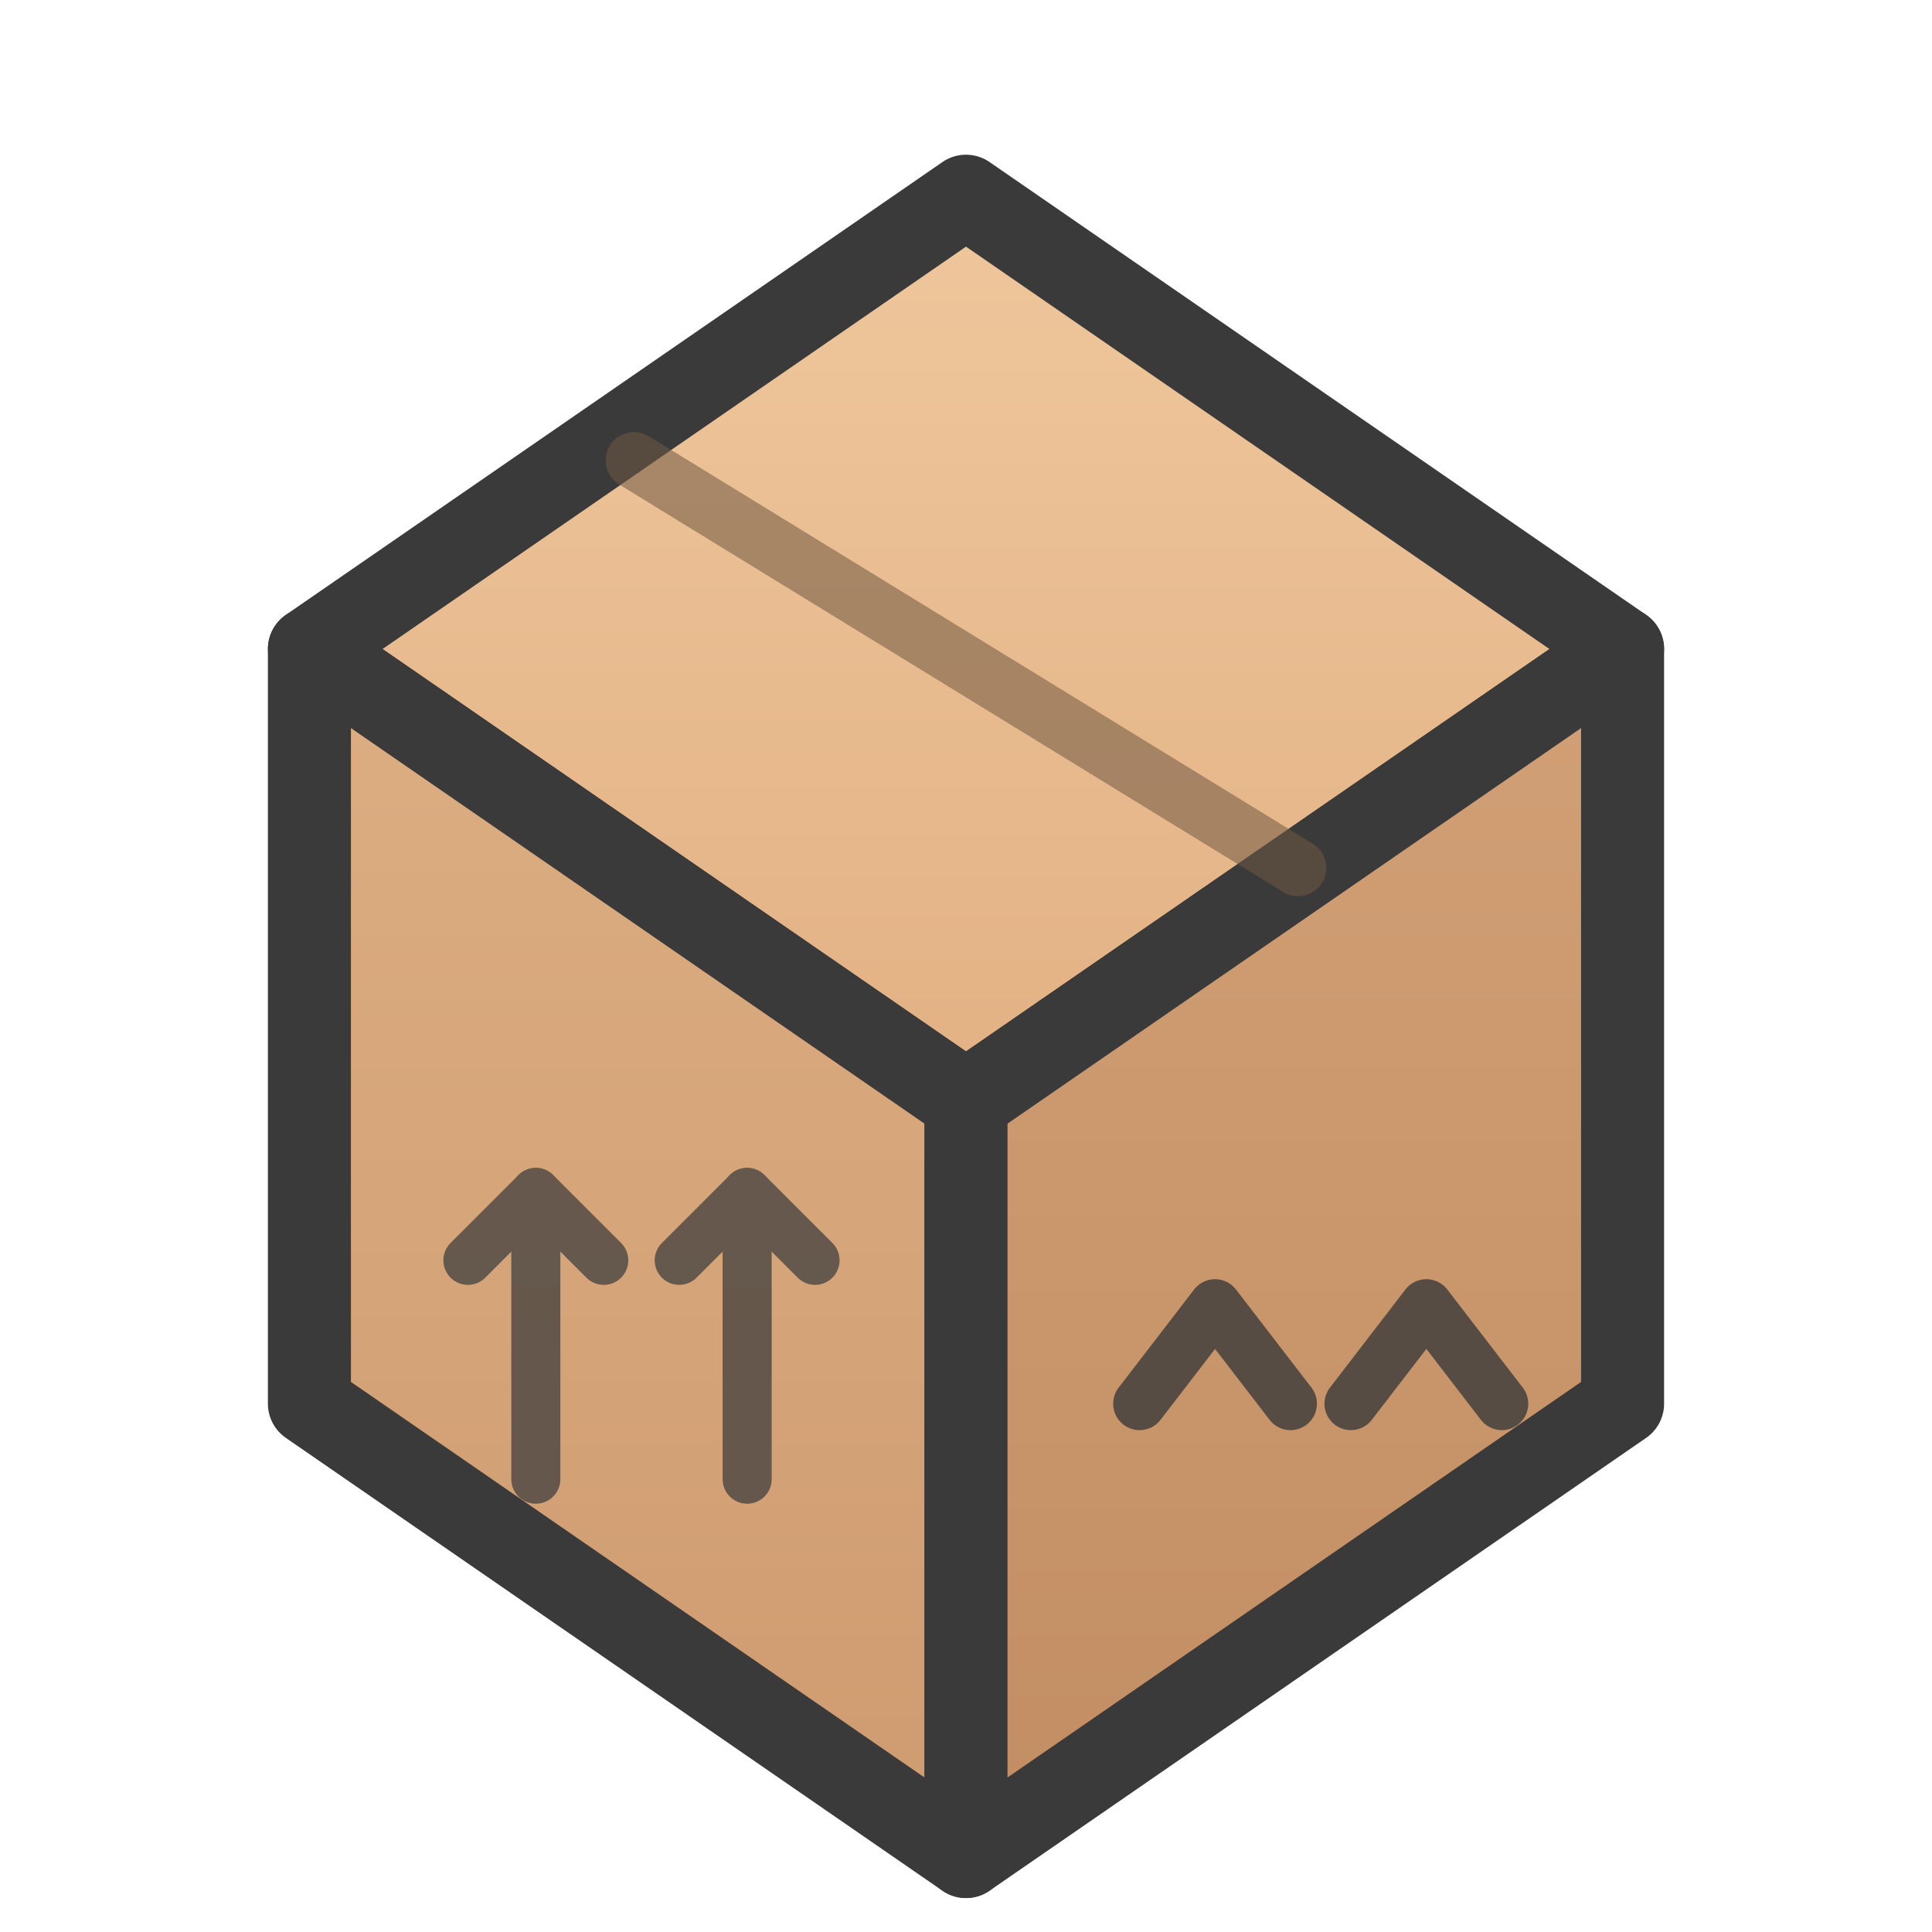
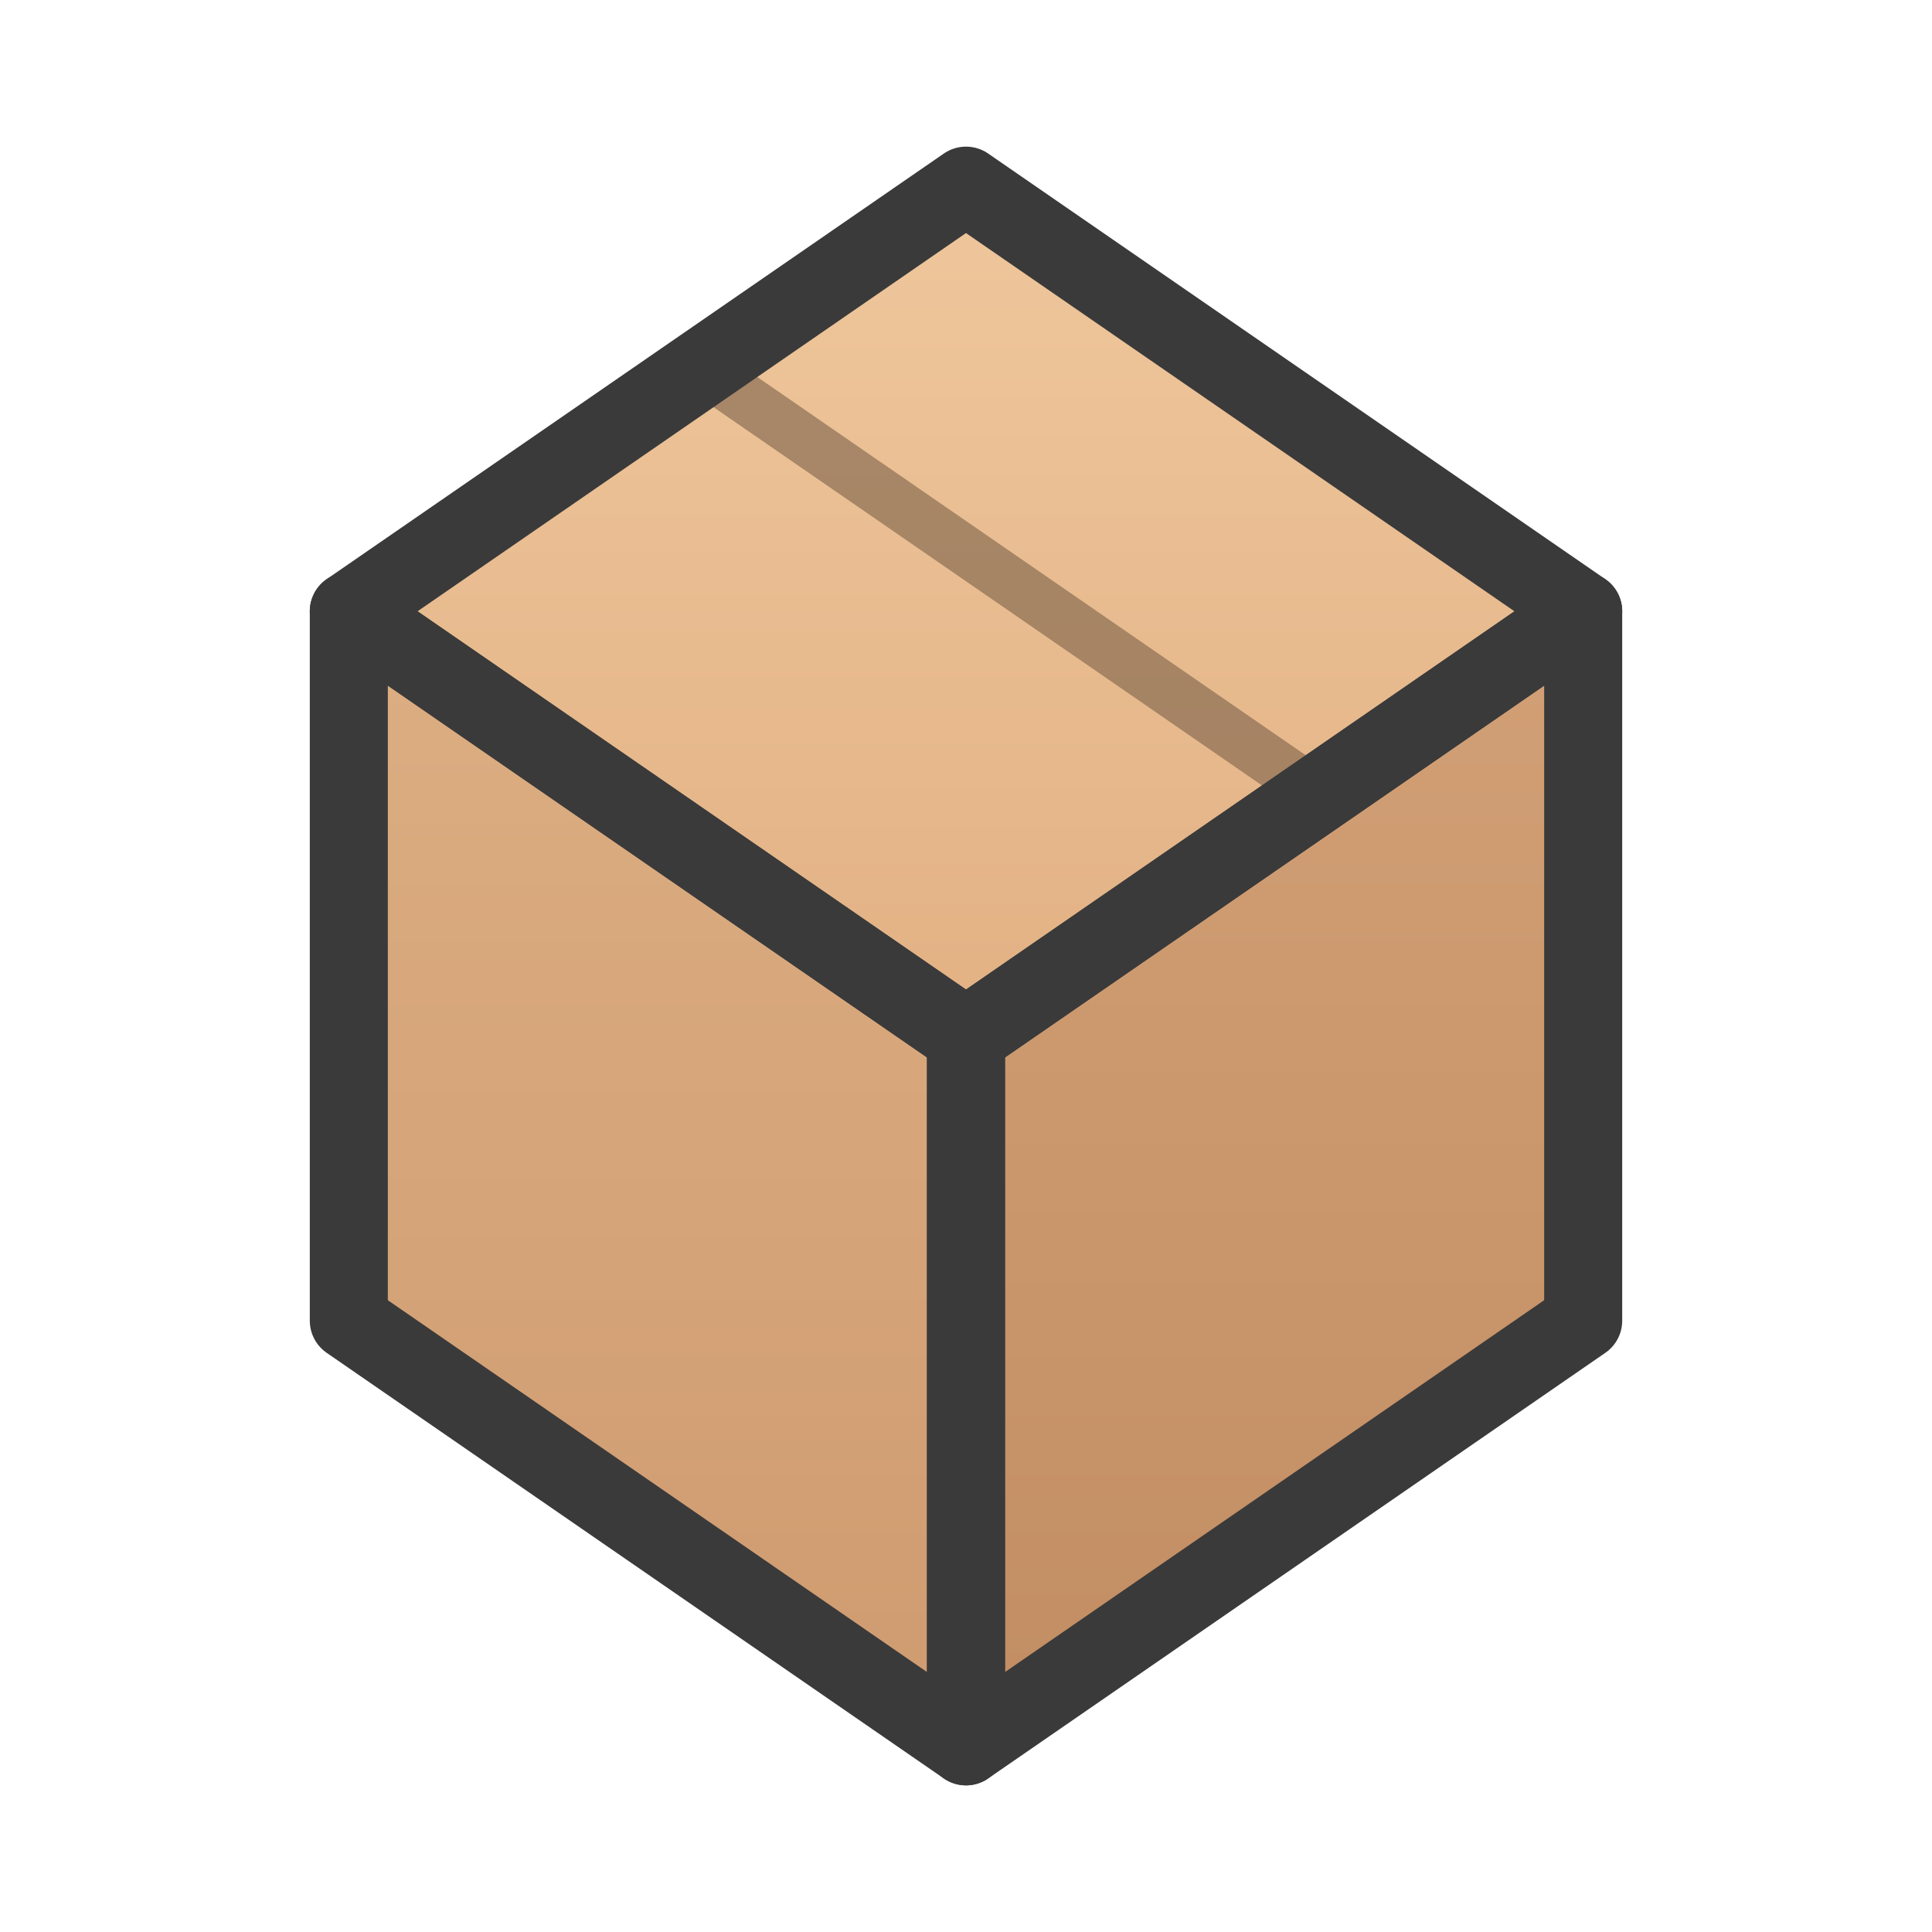
<svg xmlns="http://www.w3.org/2000/svg" viewBox="0 0 512 512" width="512" height="512">
  <defs>
    <linearGradient id="top" x1="0" y1="0" x2="0" y2="1">
      <stop offset="0" stop-color="#efc79c" />
      <stop offset="1" stop-color="#e2b184" />
    </linearGradient>
    <linearGradient id="left" x1="0" y1="0" x2="0" y2="1">
      <stop offset="0" stop-color="#dcae82" />
      <stop offset="1" stop-color="#cf9b70" />
    </linearGradient>
    <linearGradient id="right" x1="0" y1="0" x2="0" y2="1">
      <stop offset="0" stop-color="#d2a076" />
      <stop offset="1" stop-color="#c28d63" />
    </linearGradient>
  </defs>
-   <g stroke="#3a3a3a" stroke-width="22" stroke-linejoin="round" stroke-linecap="round">
-     <path d="M256 52 430 172 256 292 82 172Z" fill="url(#top)" />
-     <path d="M82 172 256 292 256 492 82 372Z" fill="url(#left)" />
-     <path d="M430 172 256 292 256 492 430 372Z" fill="url(#right)" />
-     <path d="M168 122 344 230" fill="none" stroke="#6f5741" stroke-width="15" opacity=".55" />
-   </g>
-   <g fill="none" stroke="#3a3a3a" stroke-width="13" opacity=".72" stroke-linecap="round" stroke-linejoin="round">
-     <path d="M142 392V316" />
-     <path d="M124 334 142 316 160 334" />
-     <path d="M198 392V316" />
-     <path d="M180 334 198 316 216 334" />
-   </g>
-   <g fill="none" stroke="#3a3a3a" stroke-width="14" opacity=".8" stroke-linecap="round" stroke-linejoin="round">
-     <path d="M302 372 322 346 342 372" />
-     <path d="M358 372 378 346 398 372" />
+   <g transform="translate(256 256) scale(0.94) translate(-256 -272)">
+     <g>
+       <path d="M256 52 430 172 256 292 82 172Z" fill="url(#top)" />
+       <path d="M82 172 256 292 256 492 82 372Z" fill="url(#left)" />
+       <path d="M430 172 256 292 256 492 430 372Z" fill="url(#right)" />
+     </g>
+     <path d="M182 104 356 224" fill="none" stroke="#6f5741" stroke-width="14" opacity=".55" />
+     <g fill="none" stroke="#3a3a3a" stroke-width="22" stroke-linejoin="round" stroke-linecap="round">
+       <path d="M256 52 430 172 256 292 82 172Z" />
+       <path d="M82 172 256 292 256 492 82 372Z" />
+       <path d="M430 172 256 292 256 492 430 372Z" />
+     </g>
  </g>
</svg>
